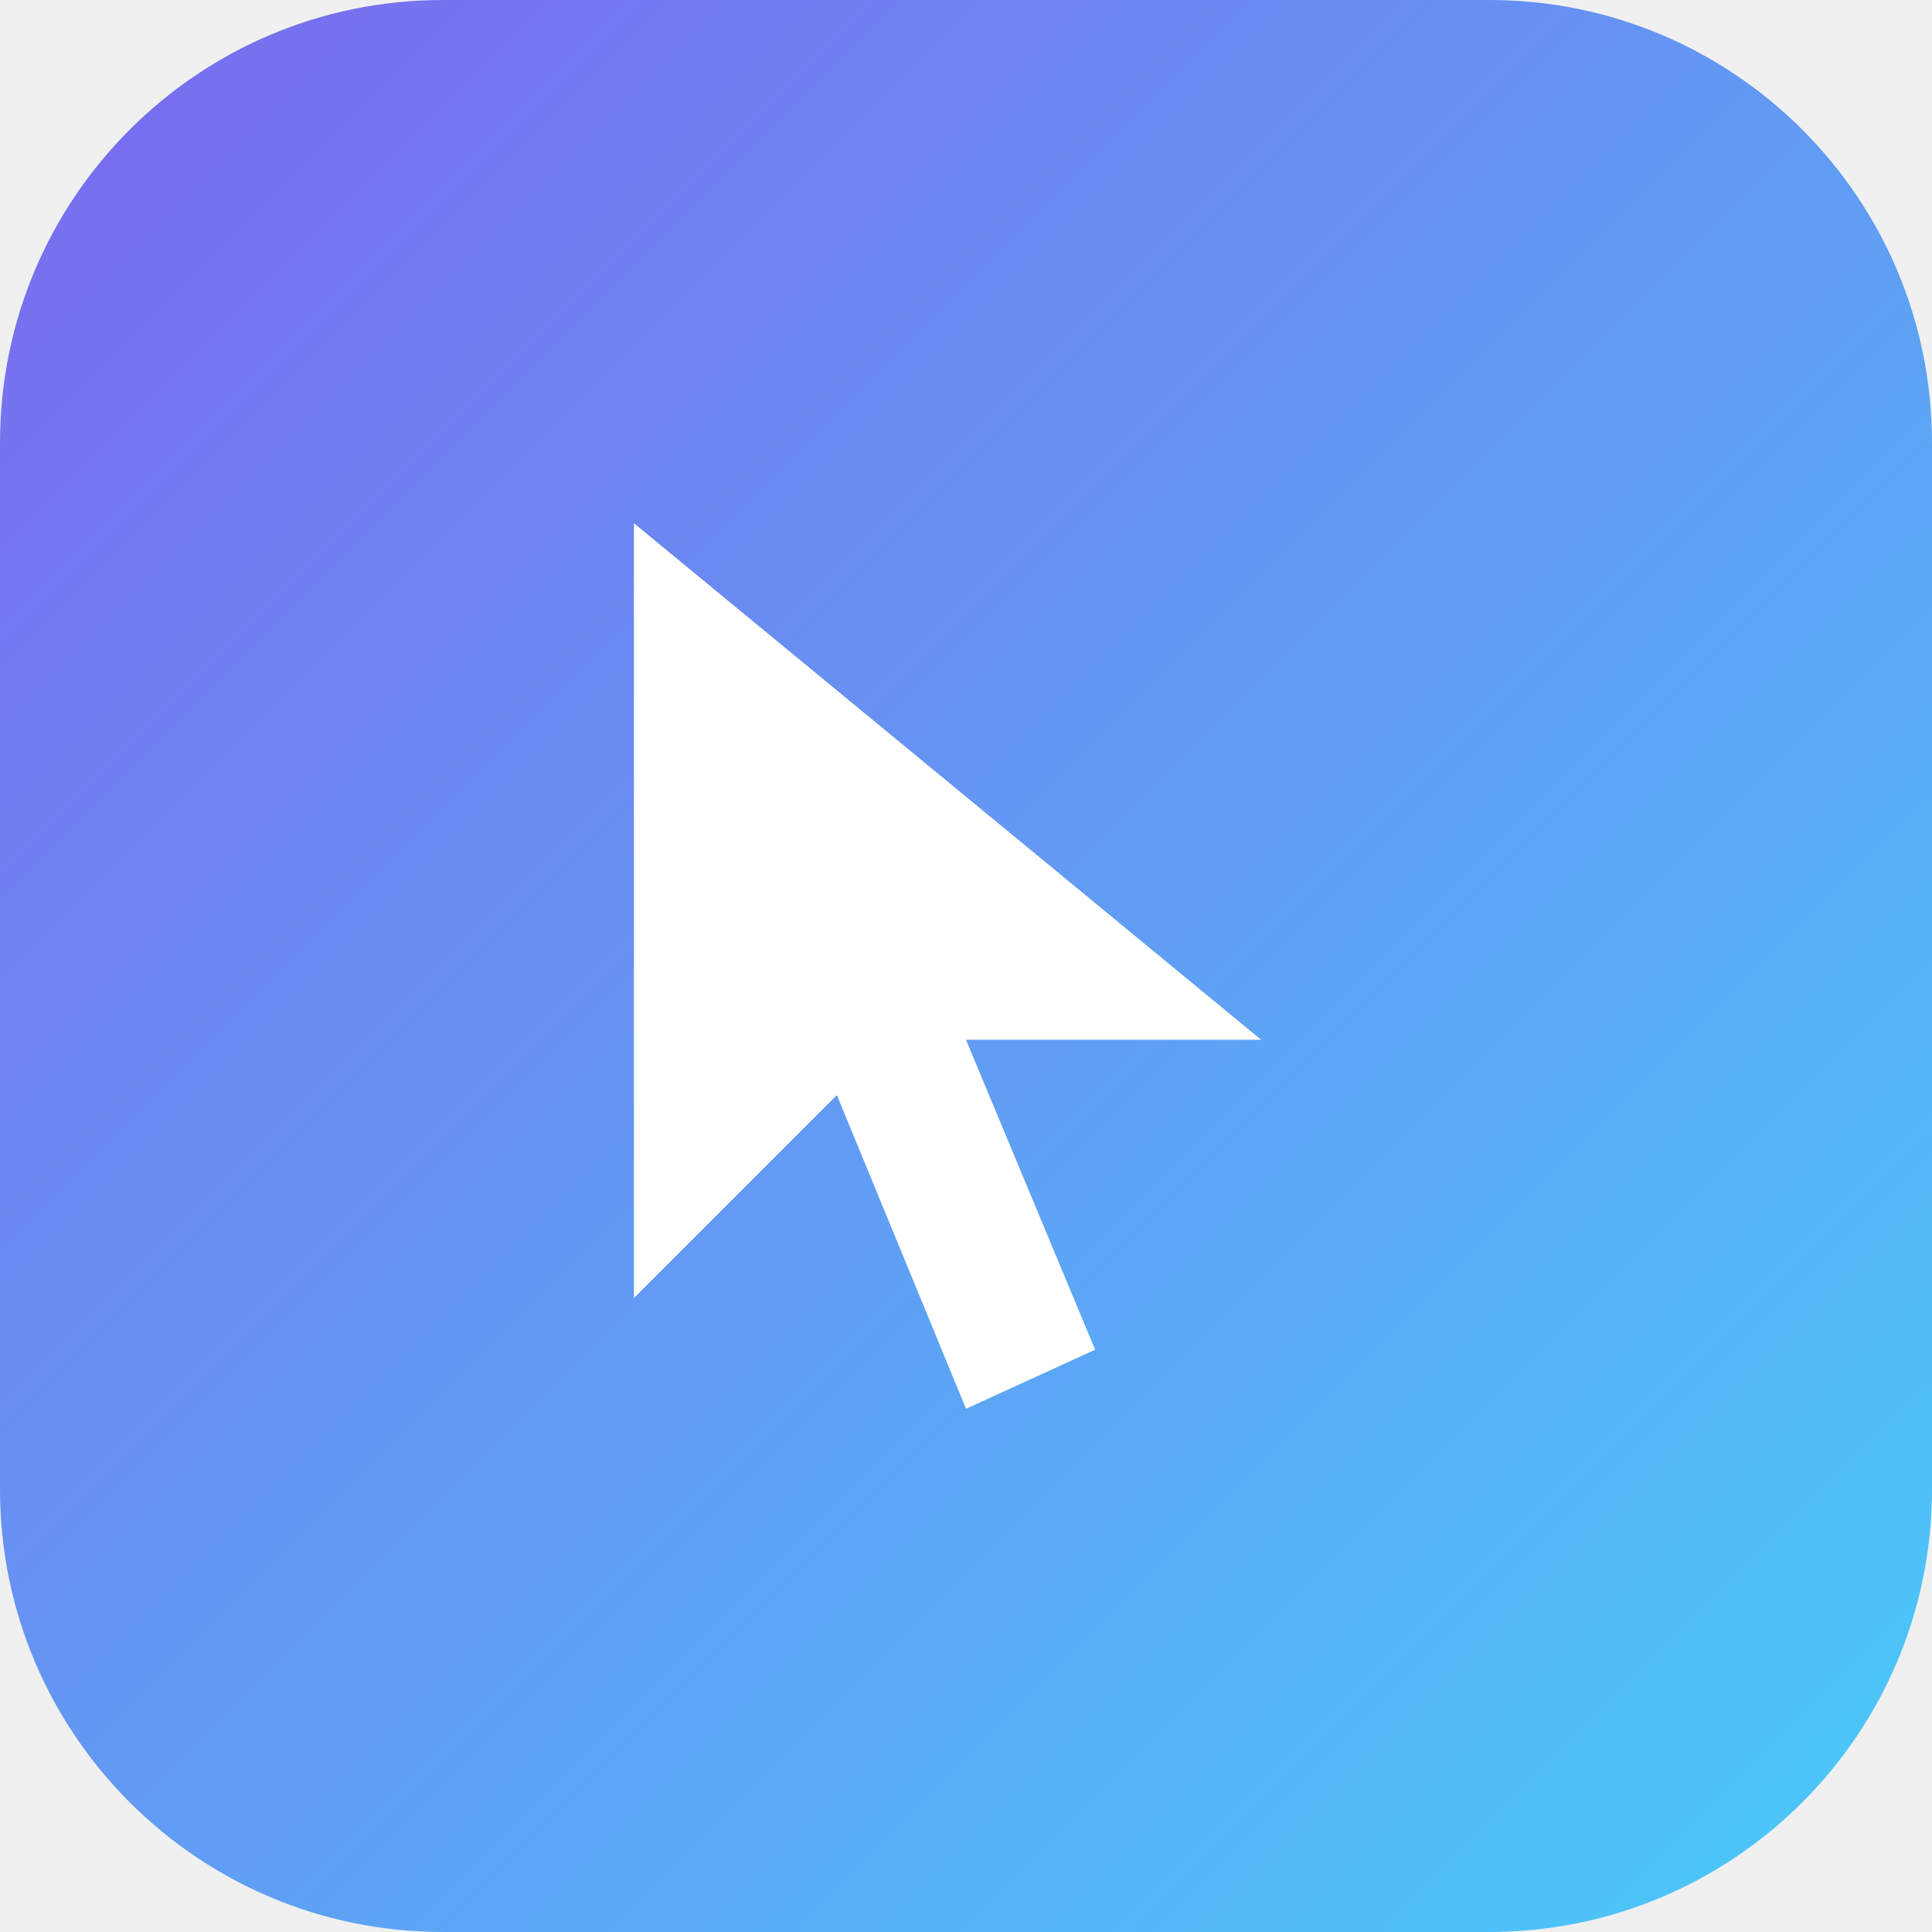
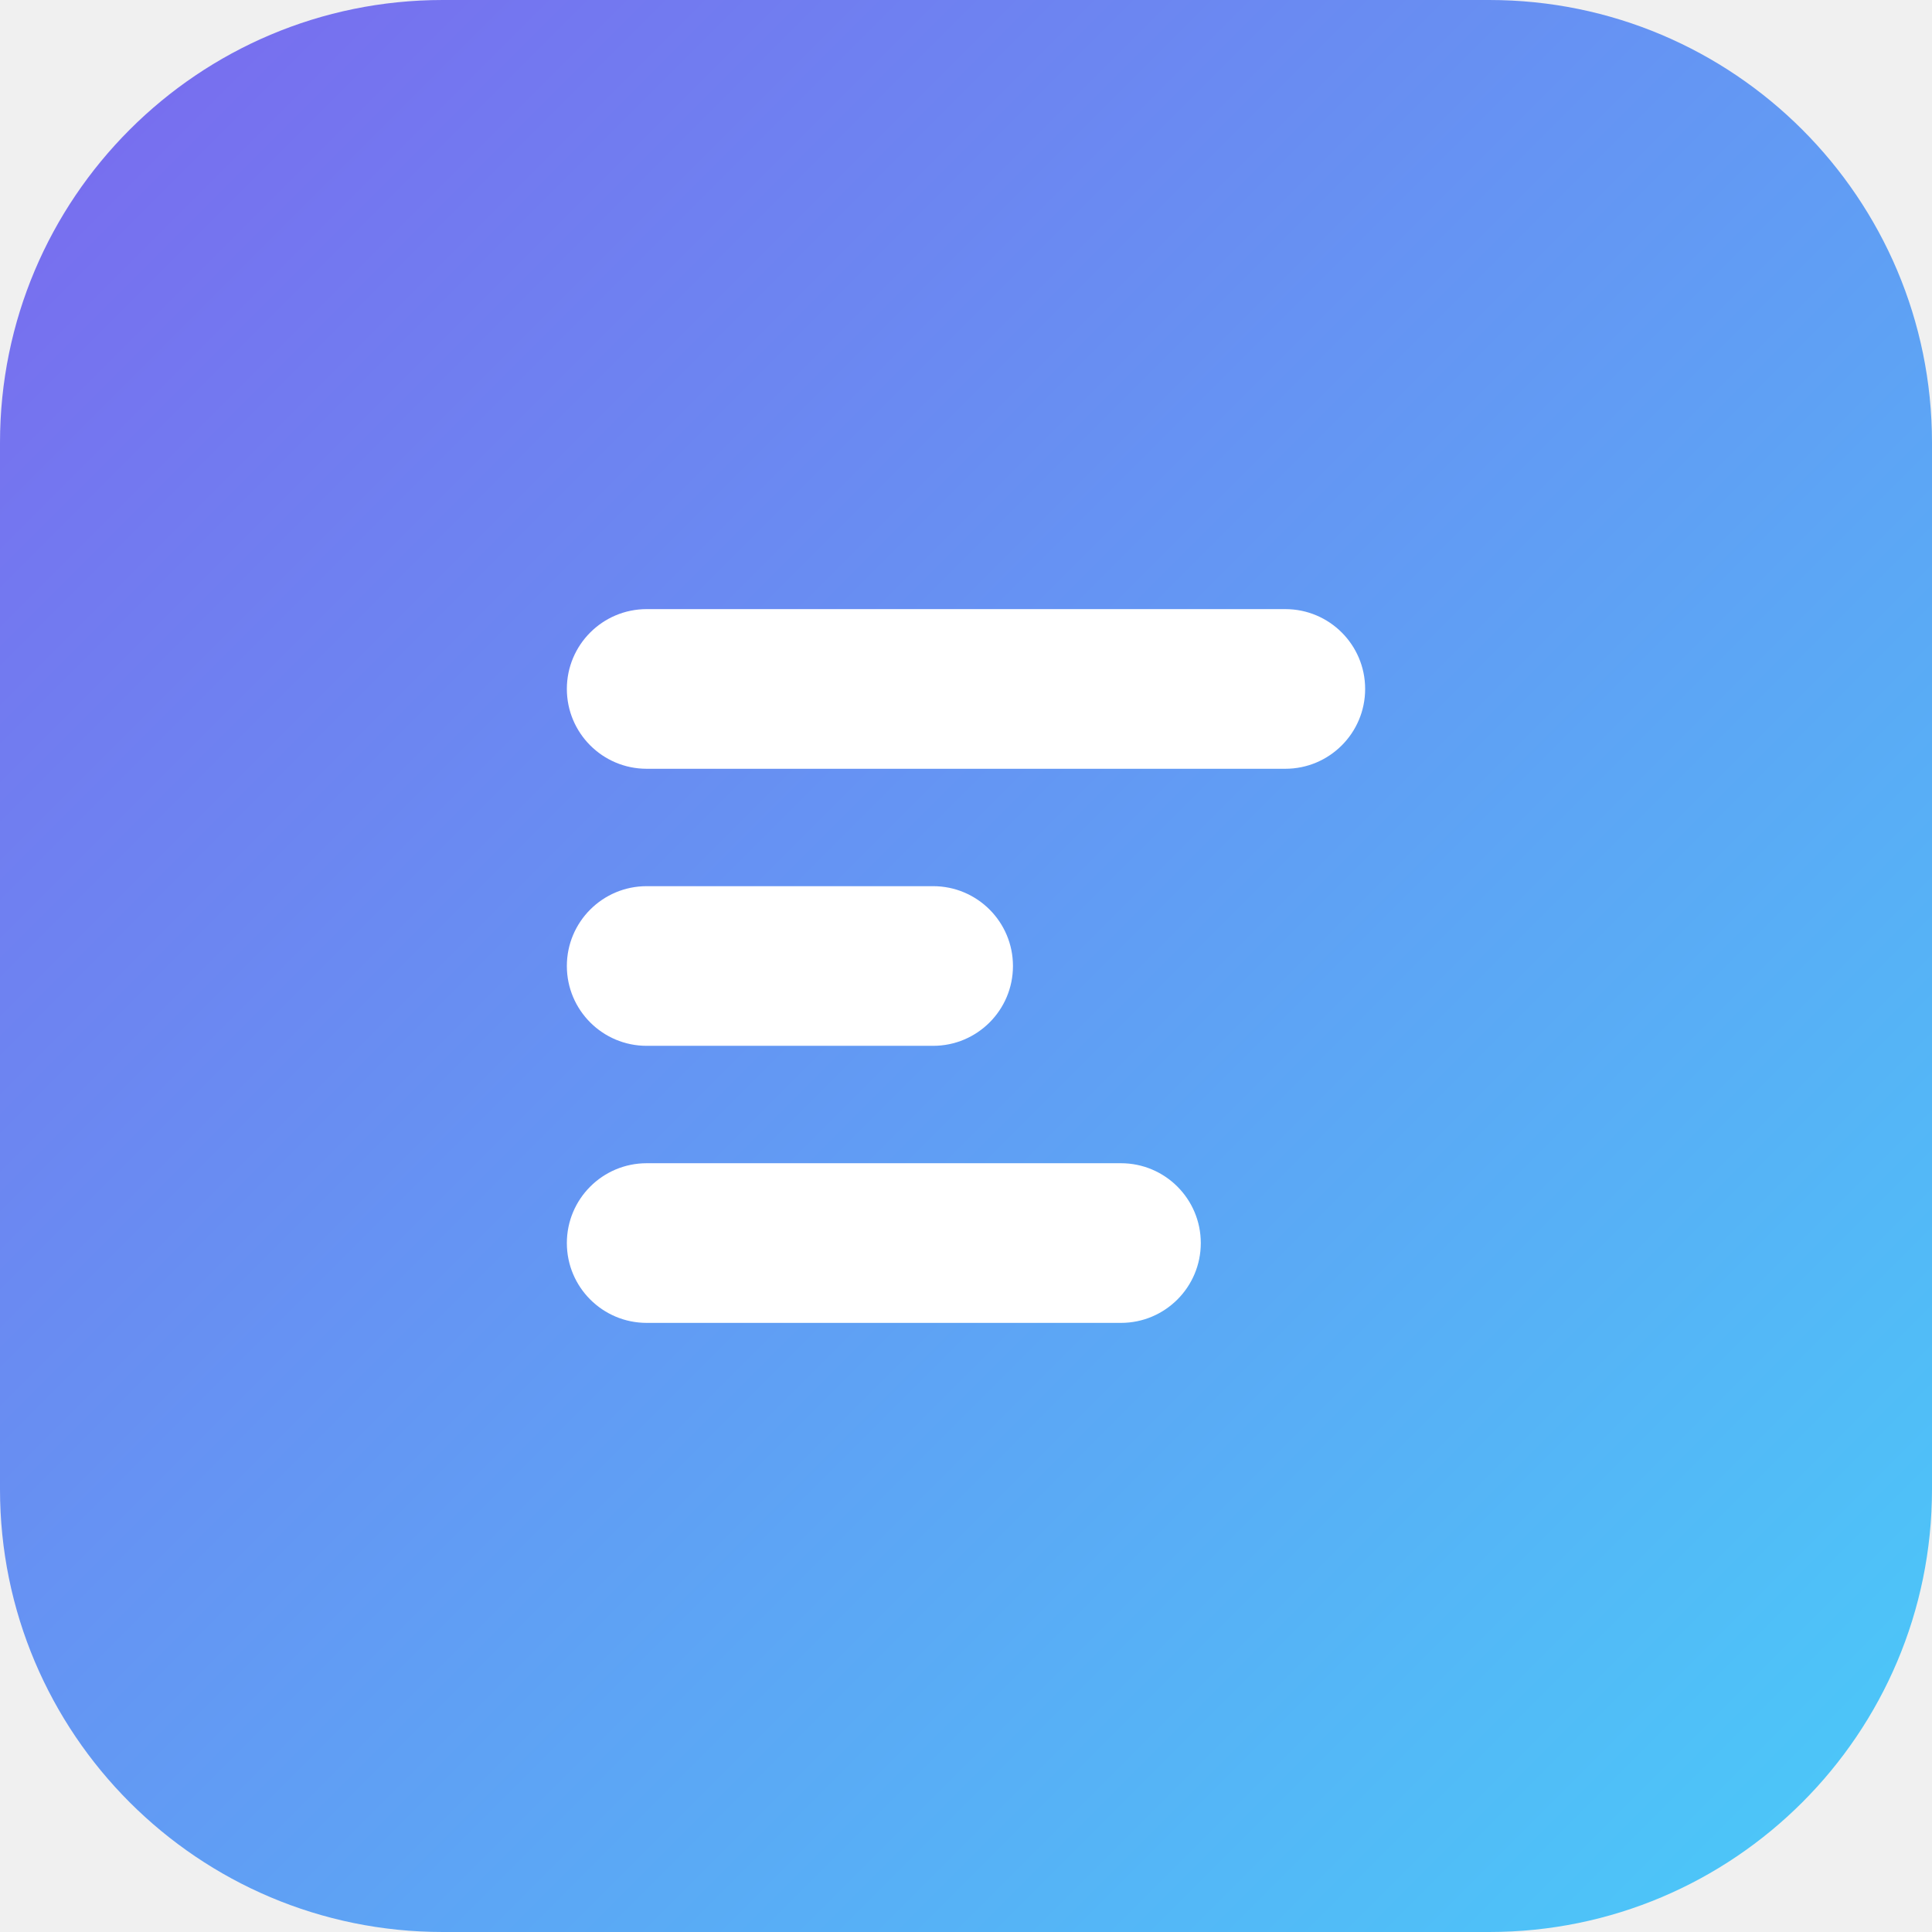
<svg xmlns="http://www.w3.org/2000/svg" width="48" height="48" viewBox="0 0 48 48">
  <defs>
-     <linearGradient id="ck" x1="0" y1="0" x2="1" y2="1">
+     <linearGradient id="nl" x1="0" y1="0" x2="1" y2="1">
      <stop offset="0" stop-color="#7B68EE" />
      <stop offset="1" stop-color="#49CCF9" />
    </linearGradient>
  </defs>
-   <rect width="48" height="48" rx="11" fill="url(#ck)" />
-   <svg x="13" y="11" width="22" height="26" viewBox="0 0 24 28">
-     <path d="M3 2 L3 23 L8.5 17.5 L12 26 L15.5 24.4 L12 16 L20 16 Z" fill="#fff" />
+   <rect width="48" height="48" rx="11" fill="url(#nl)" />
+   <svg x="10" y="10" width="28" height="28" viewBox="0 0 24 24">
+     <g fill="#fff">
+       <rect x="3.5" y="4.4" width="17" height="3.4" rx="1.7" />
+       <rect x="3.5" y="10.3" width="9.5" height="3.4" rx="1.7" />
+       <rect x="3.5" y="16.2" width="13.5" height="3.4" rx="1.7" />
+     </g>
  </svg>
</svg>
